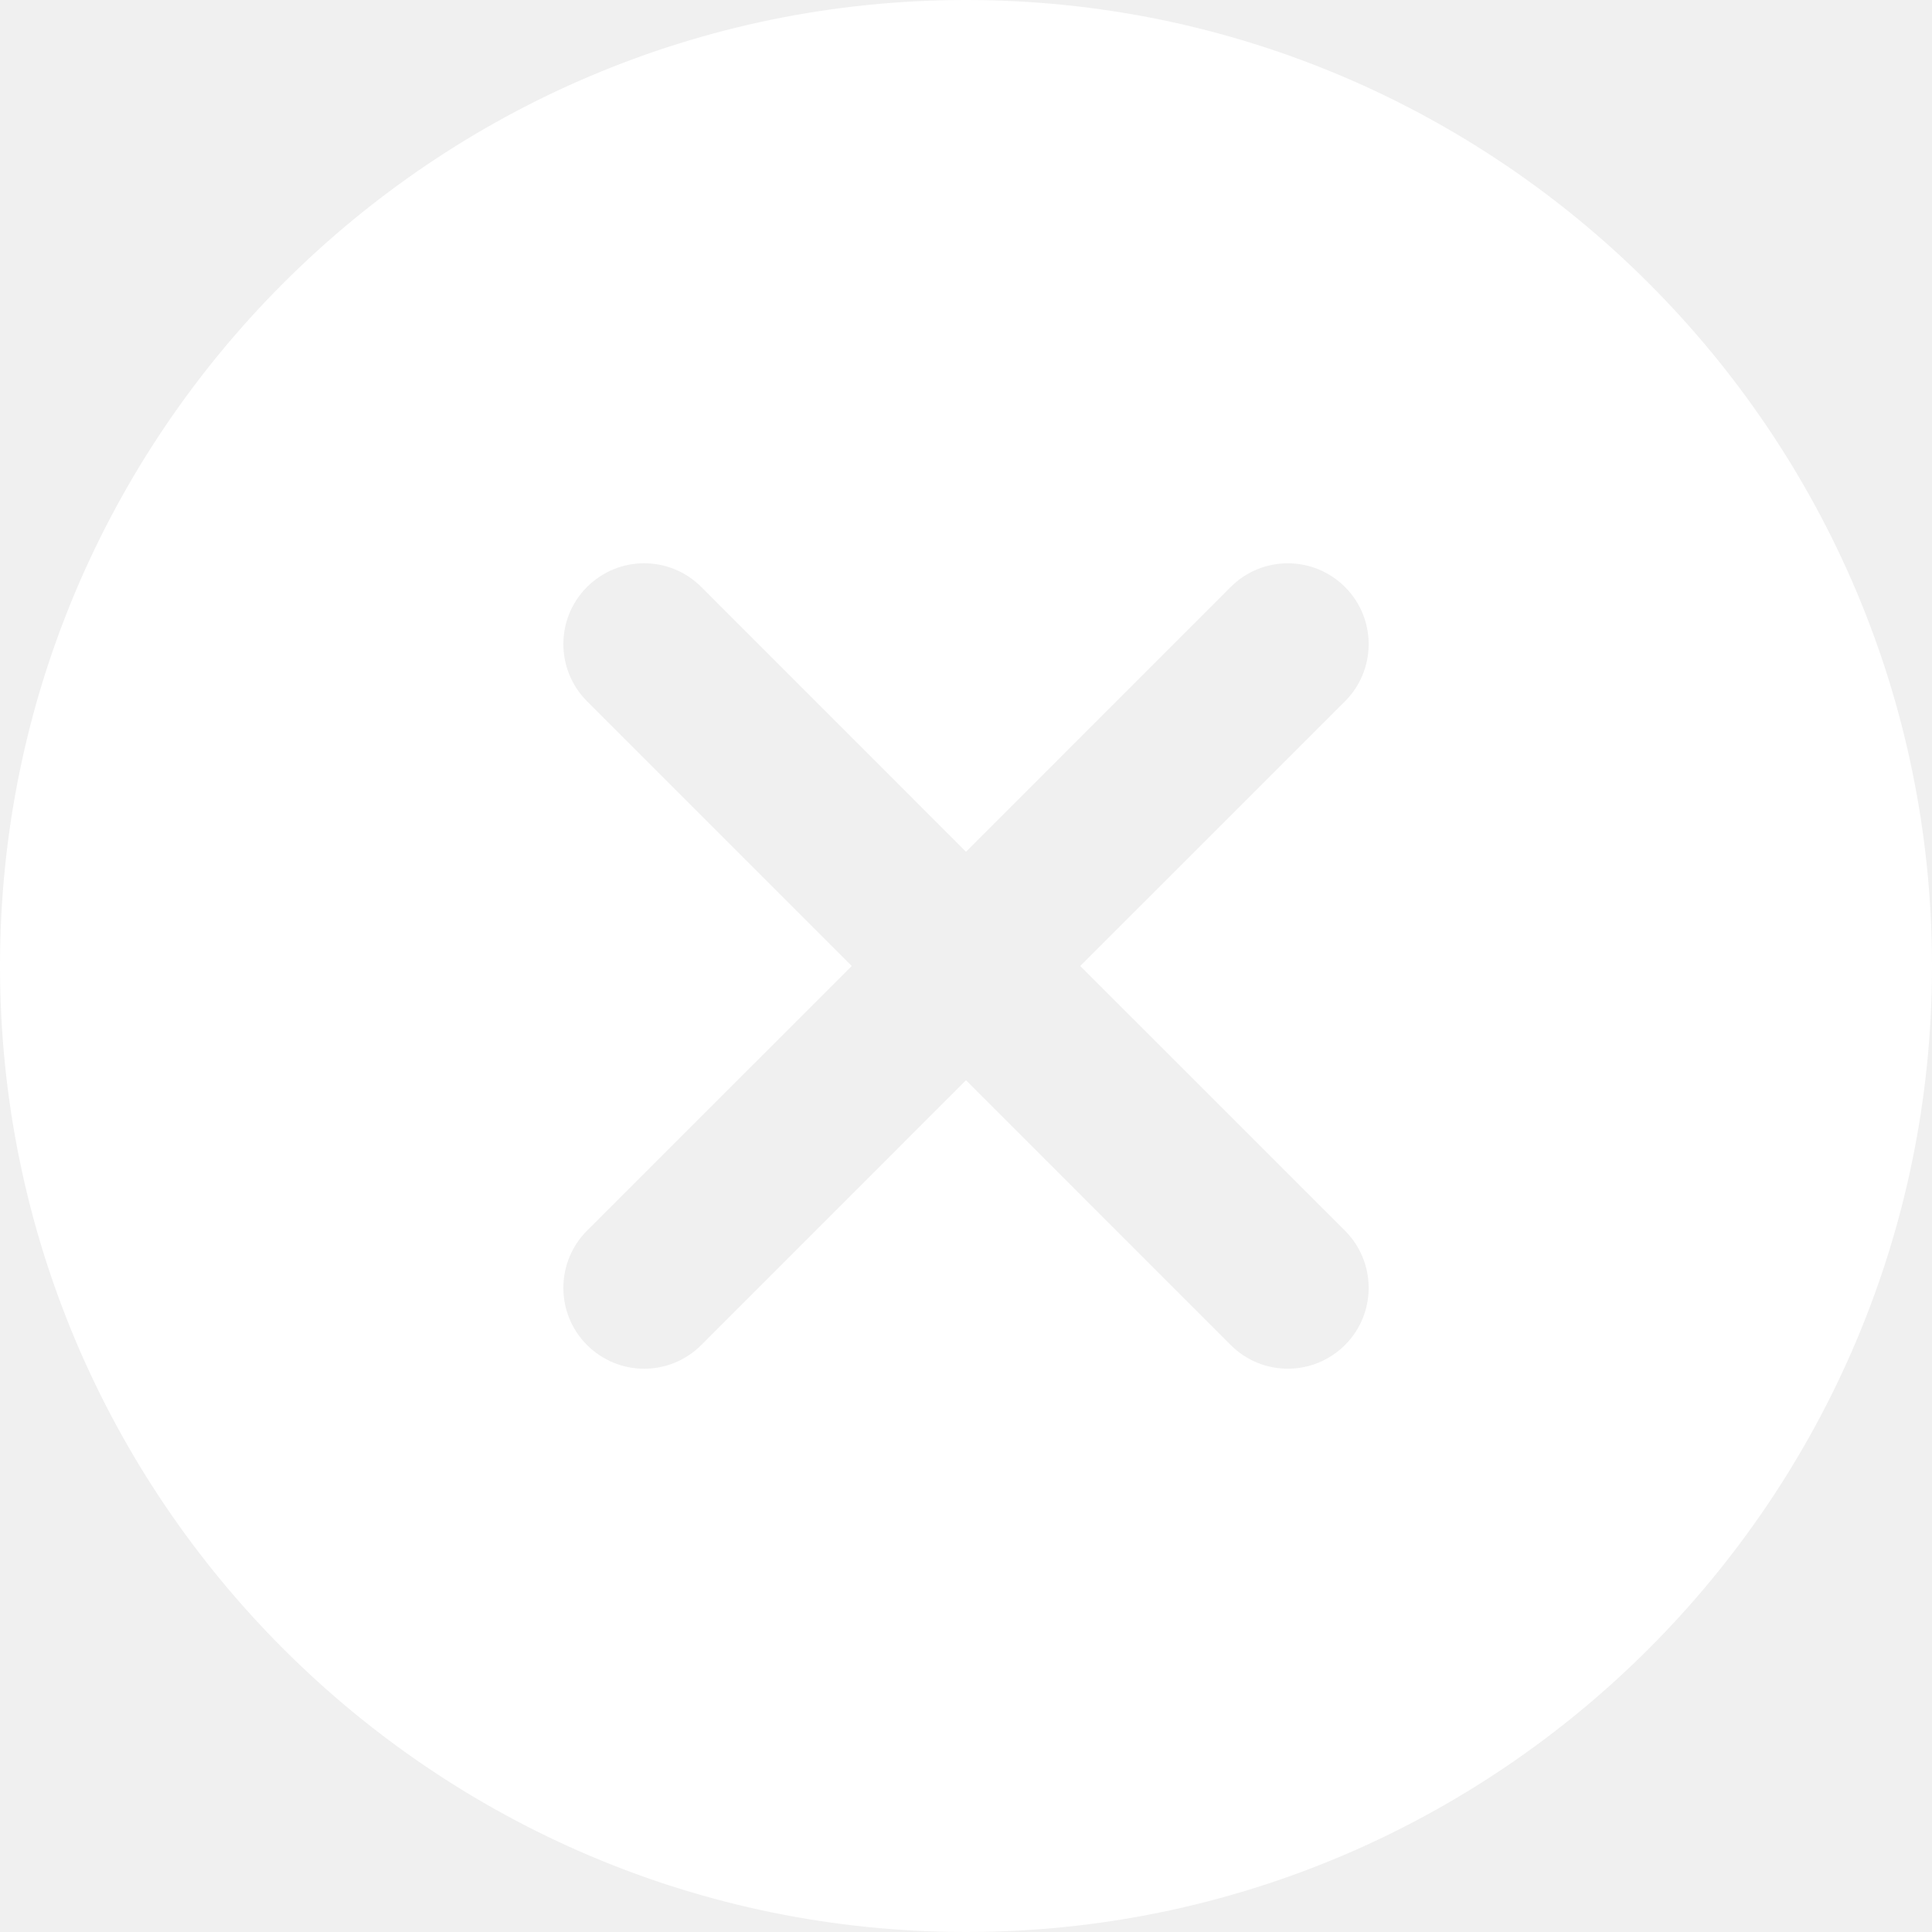
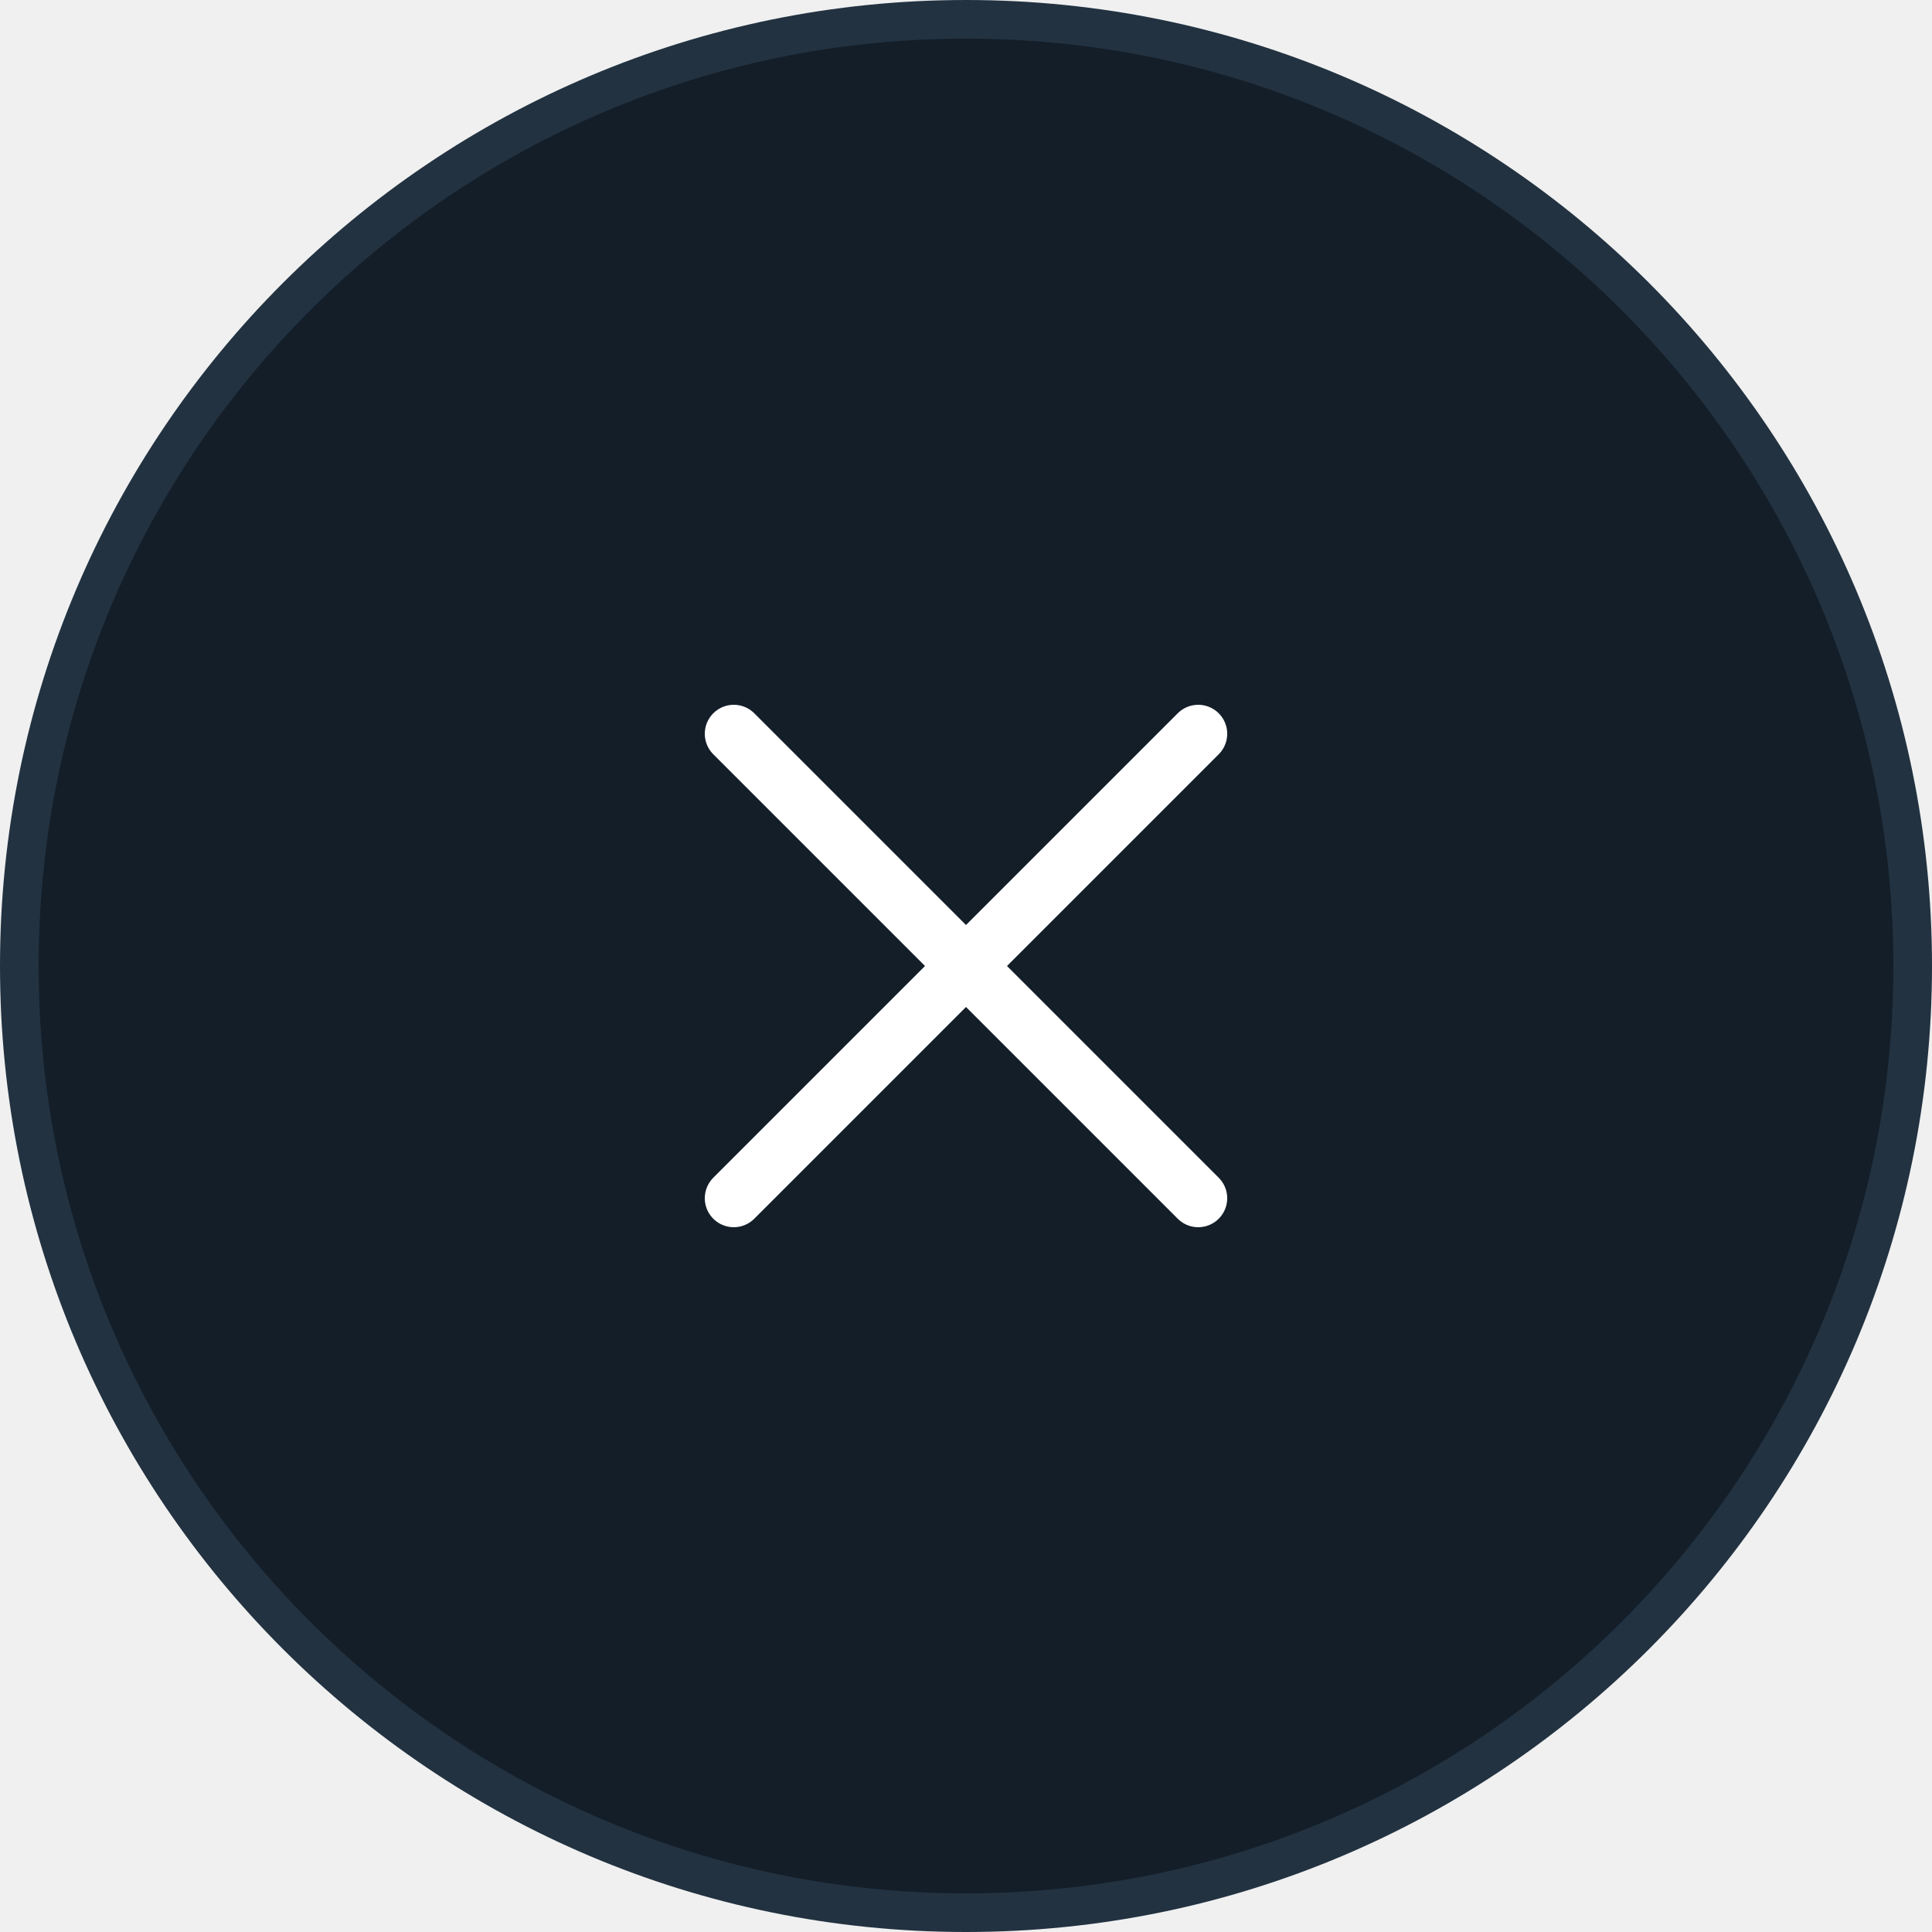
- <svg xmlns="http://www.w3.org/2000/svg" width="23" height="23" viewBox="0 0 23 23" fill="none">
-   <path fill-rule="evenodd" clip-rule="evenodd" d="M11.5 0C17.841 0 23 5.158 23 11.5C23 17.842 17.841 23 11.5 23C5.159 23 0 17.842 0 11.5C0 5.158 5.159 0 11.5 0ZM14.651 6.988L11.5 10.14L8.349 6.988C7.974 6.612 7.365 6.611 6.988 6.988C6.613 7.363 6.613 7.972 6.988 8.348L10.14 11.5L6.988 14.651C6.613 15.027 6.613 15.637 6.988 16.012C7.365 16.389 7.973 16.388 8.349 16.012L11.5 12.86L14.651 16.012C15.026 16.388 15.636 16.388 16.012 16.012C16.388 15.636 16.387 15.027 16.012 14.651L12.86 11.5L16.012 8.349C16.387 7.973 16.388 7.364 16.012 6.988C15.636 6.612 15.026 6.612 14.651 6.988Z" fill="#ffffff" fill-opacity="1" />
+ <svg xmlns="http://www.w3.org/2000/svg" width="50" height="50" viewBox="0 0 50 50" fill="none">
+   <rect x="0.5" y="0.5" width="49" height="49" rx="24.5" fill="#141E28" stroke="#223241" />
+   <path d="M18.99 31.01L31.01 18.99" stroke="white" stroke-width="1.5" stroke-linecap="round" stroke-linejoin="round" />
+   <path d="M31.01 31.01L18.99 18.99" stroke="white" stroke-width="1.5" stroke-linecap="round" stroke-linejoin="round" />
</svg>
